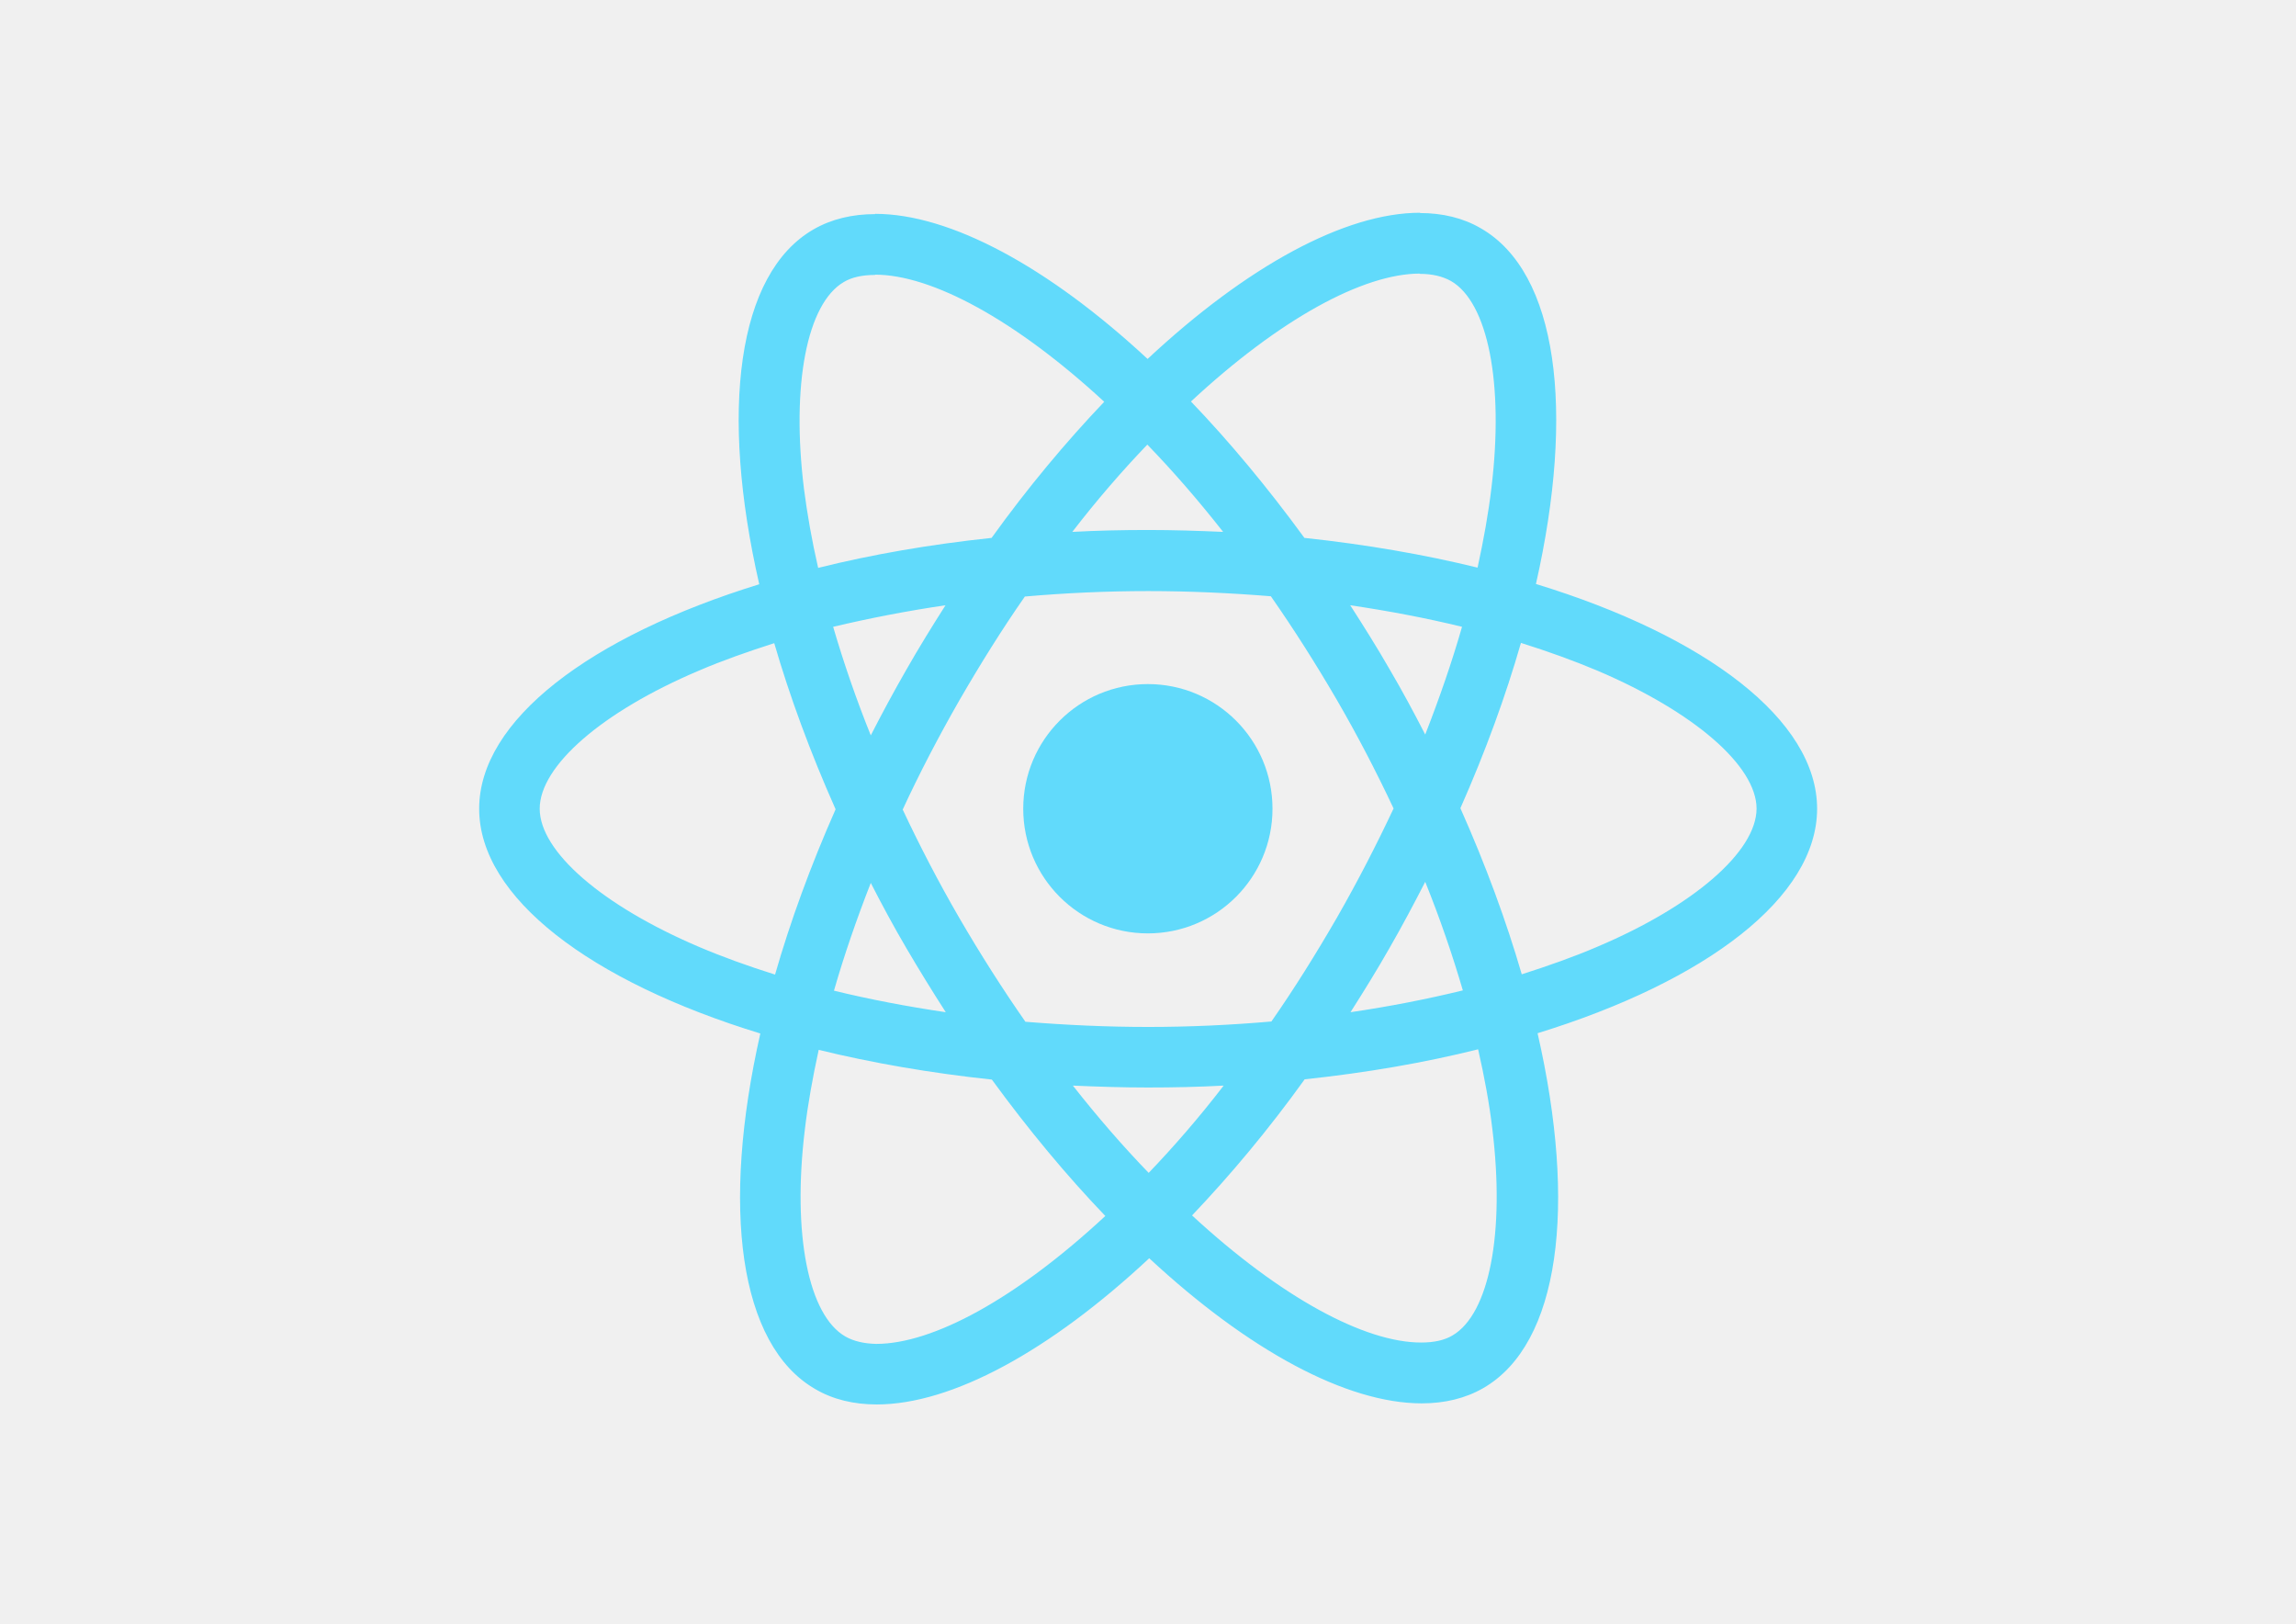
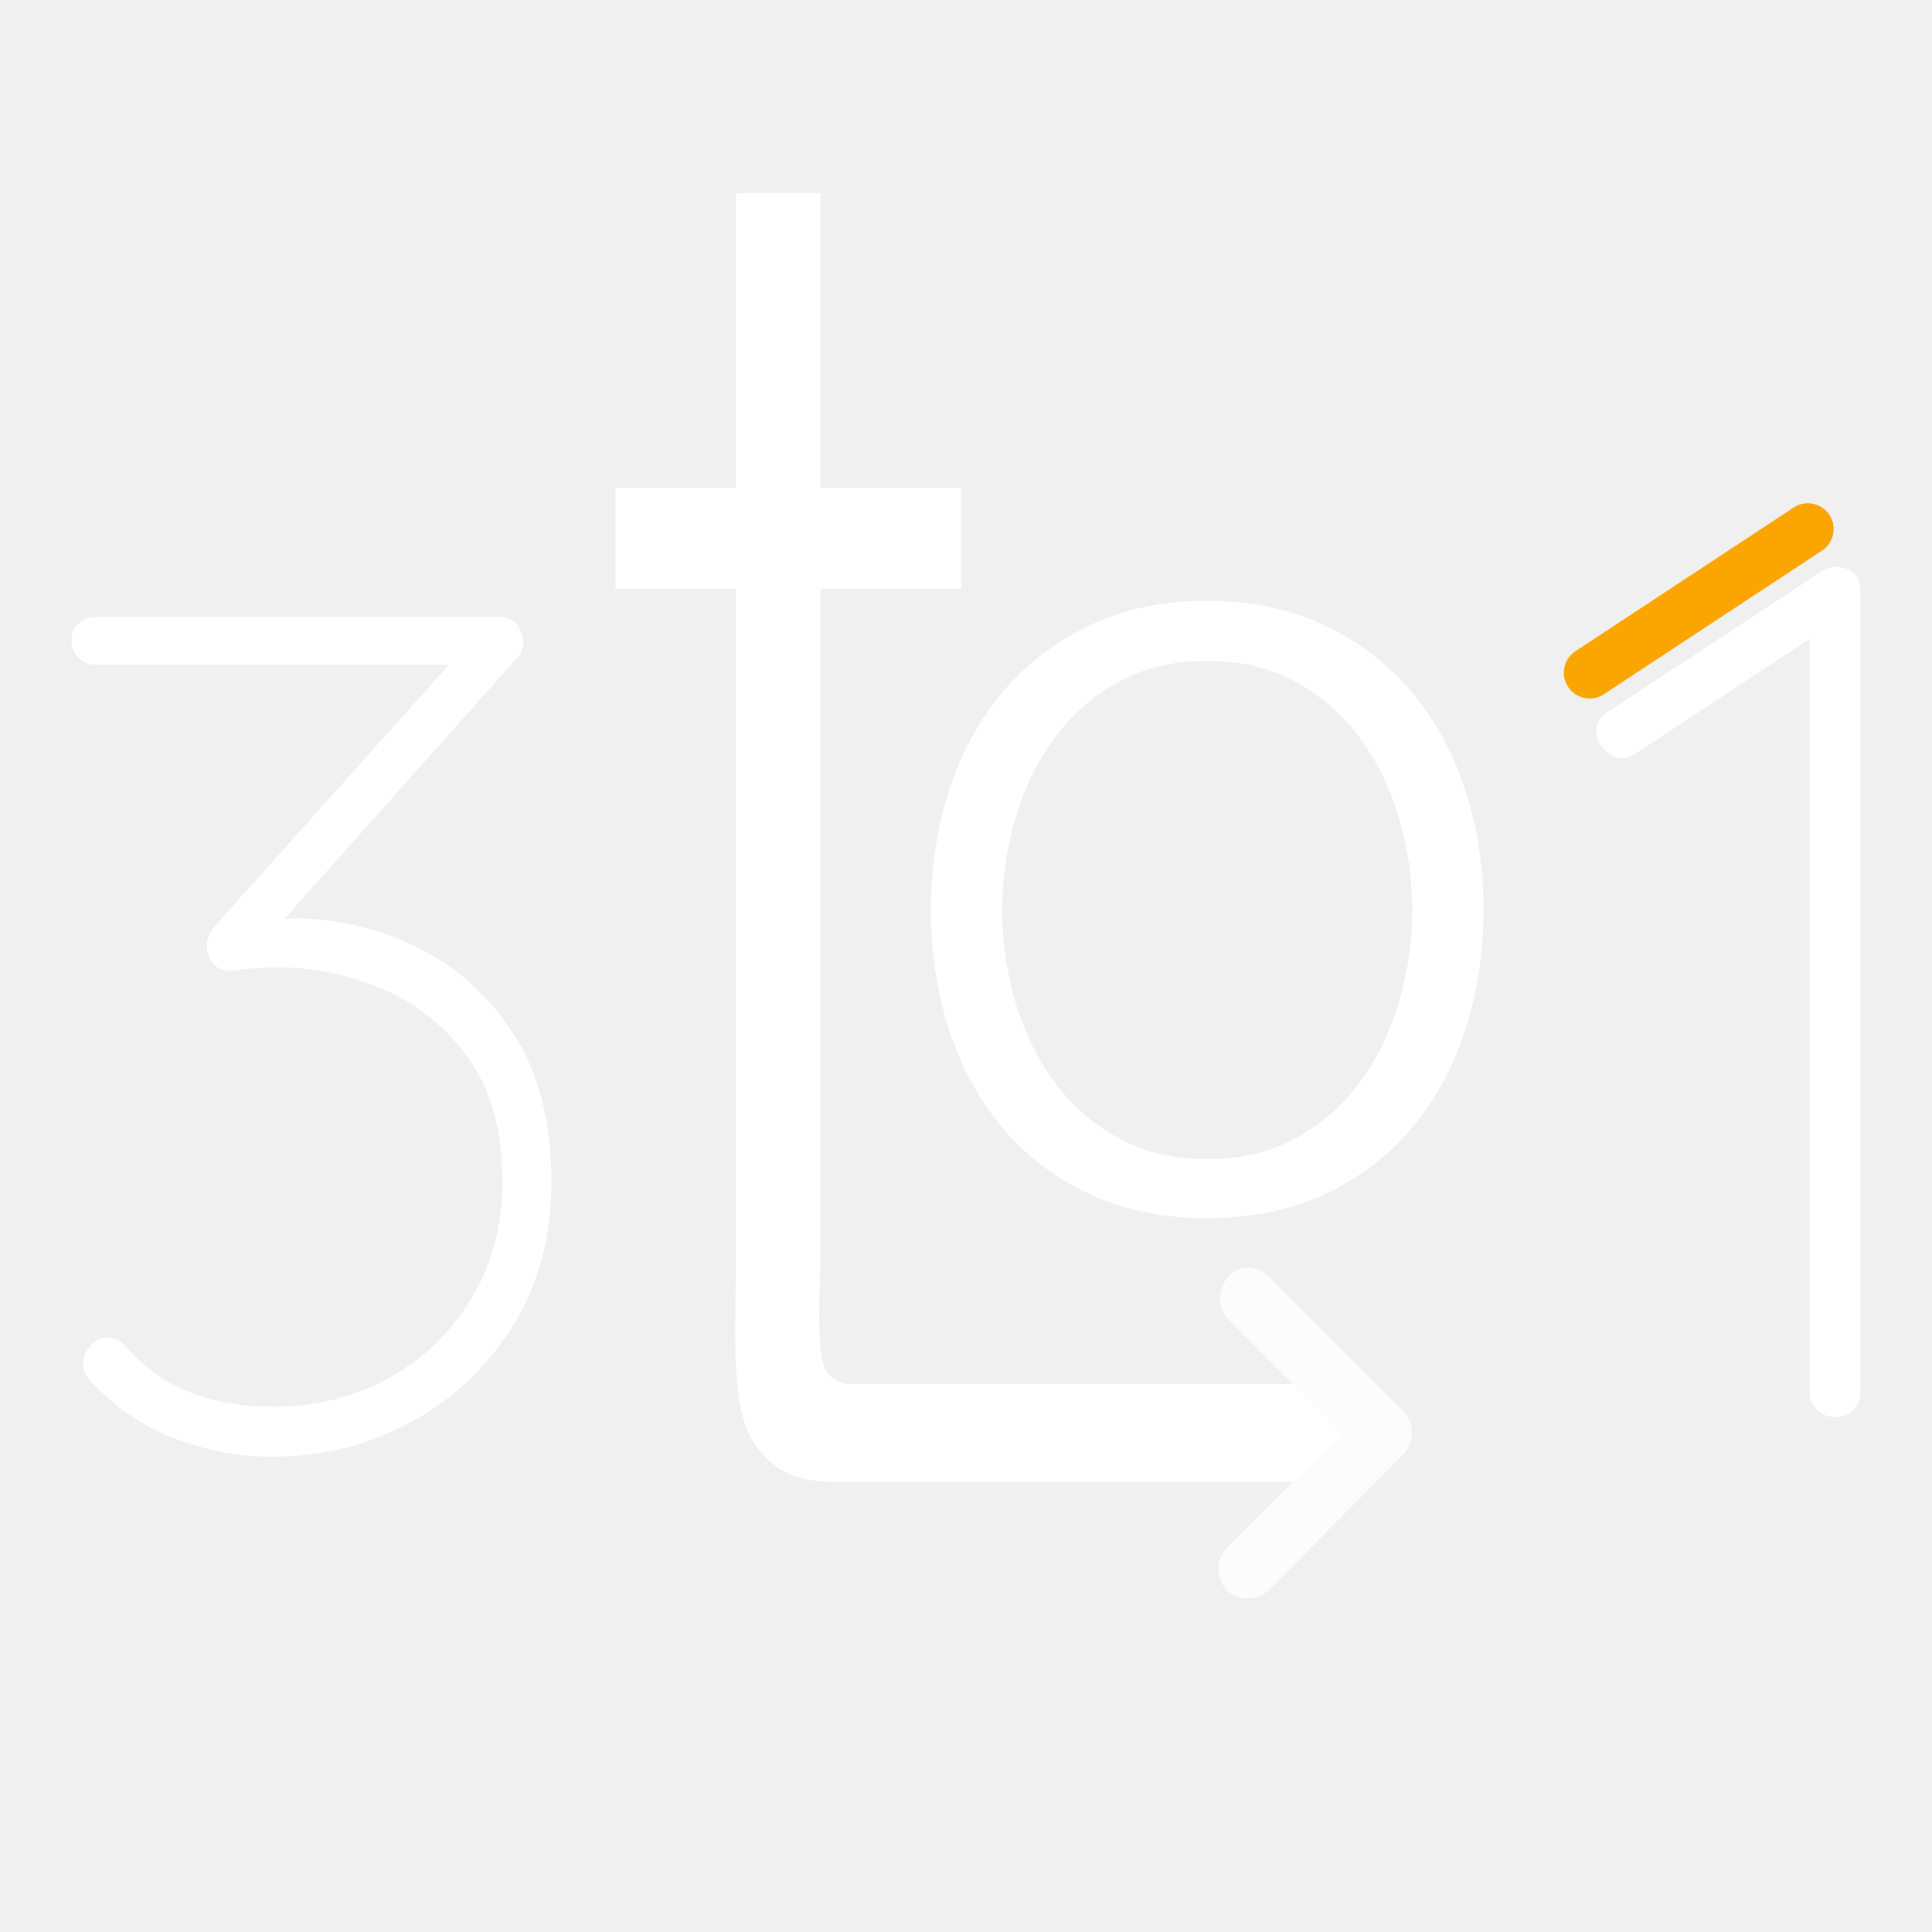
- <svg xmlns="http://www.w3.org/2000/svg" viewBox="0 0 841.9 595.3">
-   <g fill="#61DAFB">
-     <path d="M666.3 296.5c0-32.5-40.7-63.3-103.1-82.4 14.4-63.6 8-114.2-20.2-130.4-6.5-3.8-14.1-5.6-22.4-5.6v22.3c4.6 0 8.3.9 11.4 2.6 13.6 7.8 19.5 37.5 14.9 75.7-1.1 9.4-2.9 19.3-5.1 29.4-19.6-4.8-41-8.5-63.5-10.9-13.5-18.5-27.5-35.3-41.6-50 32.6-30.3 63.2-46.9 84-46.9V78c-27.5 0-63.5 19.6-99.9 53.6-36.4-33.8-72.4-53.2-99.9-53.2v22.3c20.7 0 51.4 16.5 84 46.6-14 14.7-28 31.4-41.3 49.9-22.6 2.4-44 6.1-63.6 11-2.3-10-4-19.7-5.2-29-4.7-38.2 1.1-67.9 14.6-75.8 3-1.8 6.9-2.6 11.5-2.6V78.5c-8.4 0-16 1.8-22.6 5.6-28.1 16.2-34.4 66.7-19.9 130.1-62.2 19.2-102.7 49.9-102.7 82.3 0 32.5 40.7 63.3 103.1 82.4-14.4 63.6-8 114.2 20.2 130.4 6.5 3.8 14.1 5.6 22.5 5.6 27.5 0 63.5-19.6 99.9-53.6 36.4 33.8 72.4 53.2 99.9 53.2 8.4 0 16-1.8 22.6-5.6 28.1-16.2 34.4-66.7 19.9-130.1 62-19.1 102.5-49.9 102.5-82.3zm-130.2-66.7c-3.7 12.9-8.3 26.2-13.5 39.5-4.1-8-8.4-16-13.1-24-4.6-8-9.5-15.8-14.4-23.4 14.2 2.1 27.9 4.7 41 7.9zm-45.8 106.5c-7.8 13.5-15.8 26.3-24.1 38.2-14.9 1.3-30 2-45.2 2-15.1 0-30.2-.7-45-1.9-8.3-11.9-16.4-24.6-24.2-38-7.6-13.1-14.5-26.4-20.8-39.8 6.2-13.4 13.2-26.8 20.7-39.9 7.8-13.5 15.8-26.3 24.1-38.2 14.9-1.3 30-2 45.2-2 15.1 0 30.2.7 45 1.9 8.3 11.9 16.4 24.6 24.2 38 7.6 13.1 14.5 26.4 20.8 39.8-6.3 13.4-13.2 26.8-20.7 39.9zm32.3-13c5.4 13.4 10 26.8 13.8 39.8-13.1 3.2-26.9 5.9-41.2 8 4.9-7.7 9.8-15.6 14.4-23.7 4.6-8 8.9-16.1 13-24.1zM421.2 430c-9.3-9.6-18.6-20.3-27.8-32 9 .4 18.2.7 27.5.7 9.4 0 18.7-.2 27.8-.7-9 11.7-18.3 22.4-27.5 32zm-74.4-58.9c-14.2-2.1-27.9-4.7-41-7.9 3.7-12.9 8.3-26.2 13.5-39.5 4.1 8 8.4 16 13.1 24 4.7 8 9.5 15.8 14.4 23.4zM420.7 163c9.3 9.6 18.6 20.3 27.8 32-9-.4-18.2-.7-27.5-.7-9.4 0-18.7.2-27.8.7 9-11.7 18.3-22.4 27.5-32zm-74 58.9c-4.9 7.7-9.8 15.6-14.4 23.7-4.6 8-8.9 16-13 24-5.4-13.4-10-26.8-13.8-39.8 13.1-3.1 26.9-5.8 41.2-7.9zm-90.5 125.2c-35.4-15.1-58.3-34.9-58.3-50.6 0-15.7 22.9-35.6 58.3-50.6 8.6-3.7 18-7 27.7-10.1 5.7 19.6 13.2 40 22.5 60.9-9.2 20.8-16.6 41.1-22.2 60.6-9.9-3.1-19.3-6.5-28-10.2zM310 490c-13.6-7.8-19.5-37.5-14.9-75.7 1.1-9.4 2.9-19.3 5.1-29.4 19.6 4.8 41 8.5 63.5 10.9 13.5 18.5 27.5 35.3 41.6 50-32.6 30.3-63.2 46.9-84 46.9-4.5-.1-8.3-1-11.3-2.7zm237.2-76.2c4.7 38.2-1.1 67.9-14.6 75.8-3 1.8-6.9 2.6-11.5 2.6-20.7 0-51.4-16.5-84-46.6 14-14.7 28-31.4 41.3-49.9 22.6-2.4 44-6.1 63.6-11 2.3 10.1 4.1 19.8 5.2 29.1zm38.5-66.7c-8.6 3.7-18 7-27.7 10.1-5.7-19.6-13.2-40-22.5-60.9 9.2-20.8 16.6-41.1 22.2-60.6 9.9 3.1 19.3 6.5 28.1 10.2 35.4 15.1 58.3 34.9 58.3 50.6-.1 15.7-23 35.6-58.4 50.6zM320.8 78.4z" />
-     <circle cx="420.9" cy="296.5" r="45.7" />
-     <path d="M520.5 78.1z" />
+ <svg xmlns="http://www.w3.org/2000/svg" version="1.1" id="Layer_1" x="0px" y="0px" viewBox="0 0 1024 1024" style="enable-background:new 0 0 1024 1024;" xml:space="preserve">
+   <style type="text/css">
+ 	.st0{fill:#FFFFFF;}
+ 	.st1{fill:#FCFCFC;}
+ 	.st2{fill:#FAA500;stroke:#FAA500;stroke-miterlimit:10;}
+ </style>
+   <g>
+     <path class="st0" d="M467.6,785c-29.84,0-50.12,4.8-67.21-19.08c-13.09-18.29-10.74-53.8-10.26-98.15V312.04h-63.93v-53.41h63.93   v-156.2h44.75v156.2h74.59v53.41h-74.59v350.7c0,20.83-3.11,57.87,4.27,65.53c7.06,7.33,12.68,5.32,31.02,5.32   c12.79,0,18.5,0.31,39.67,0.31l-0.38,51.1" />
  </g>
+   <g>
+     <path class="st0" d="M702.58,331.68c18.21,8.81,33.51,20.62,45.92,35.42c12.4,14.81,21.81,32.11,28.21,51.92   c6.4,19.81,9.61,40.92,9.61,63.33c0,22.42-3.21,43.52-9.61,63.33c-6.41,19.81-15.81,37.12-28.21,51.92   c-12.41,14.81-27.72,26.52-45.92,35.12c-18.21,8.6-39.12,12.91-62.73,12.91c-23.62,0-44.52-4.3-62.73-12.91   c-18.21-8.6-33.52-20.31-45.92-35.12c-12.41-14.8-21.82-32.12-28.21-51.92c-6.41-19.81-9.6-40.91-9.6-63.33   c0-22.41,3.2-43.52,9.6-63.33c6.4-19.81,15.8-37.11,28.21-51.92c12.4-14.8,27.71-26.61,45.92-35.42   c18.21-8.8,39.11-13.21,62.73-13.21C663.46,318.47,684.37,322.88,702.58,331.68z M592.43,361.69   c-13.61,7.61-24.91,17.62-33.92,30.01c-9,12.41-15.81,26.52-20.41,42.32c-4.6,15.81-6.9,31.92-6.9,48.32   c0,16.41,2.3,32.52,6.9,48.32c4.6,15.81,11.41,29.92,20.41,42.32c9,12.41,20.31,22.42,33.92,30.01   c13.6,7.61,29.41,11.41,47.42,11.41c18.01,0,33.81-3.8,47.42-11.41c13.6-7.6,24.91-17.6,33.92-30.01c9-12.4,15.8-26.51,20.41-42.32   c4.6-15.8,6.9-31.91,6.9-48.32c0-16.4-2.31-32.51-6.9-48.32c-4.61-15.8-11.41-29.91-20.41-42.32c-9-12.4-20.32-22.41-33.92-30.01   c-13.61-7.6-29.41-11.41-47.42-11.41C621.85,350.29,606.03,354.1,592.43,361.69z" />
+   </g>
+   <rect x="440.83" y="733.6" class="st0" width="277.9" height="51.8" />
+   <path id="angle-chevron-left_copy" class="st1" d="M710.77,759.81l-60.61,60.61c-5.8,6.34-5.8,16.07,0,22.42  c6.34,5.8,16.07,5.8,22.42,0l71.4-72.23l0,0c5.8-6.34,5.8-16.07,0-22.42l-71.4-71.4c-2.83-2.98-6.69-4.76-10.79-4.98  c-4.18-0.12-8.17,1.73-10.79,4.98c-5.8,6.34-5.8,16.07,0,22.42L710.77,759.81z" />
+   <g>
+     <path class="st0" d="M57.04,709c1.64,0,3.3,0.32,4.95,0.95c1.64,0.63,3.71,2.43,6.19,5.37c9.07,10.1,20.01,17.67,32.81,22.72   c12.79,5.05,27.24,7.58,43.34,7.58c22.69,0,43.23-5.05,61.6-15.15c18.36-10.1,33.01-24.19,43.95-42.29   c10.93-18.09,16.41-38.71,16.41-61.86c0-26.93-5.99-48.7-17.95-65.33c-11.98-16.62-27.04-28.82-45.19-36.61   c-18.17-7.78-36.74-11.68-55.72-11.68c-2.89,0-6.19,0.11-9.91,0.32c-3.71,0.22-7.12,0.53-10.21,0.95c-3.1,0.42-4.86,0.63-5.26,0.63   c-3.71,0-6.71-1.26-8.98-3.79c-2.27-2.53-3.4-5.89-3.4-10.1c0-1.68,0.41-3.36,1.24-5.05c0.82-1.68,2.06-3.57,3.71-5.68   L245.86,343.5l3.71,8.84H50.23c-3.31,0-6.19-1.26-8.67-3.79c-2.48-2.52-3.71-5.46-3.71-8.84c0-3.79,1.24-6.84,3.71-9.15   c2.48-2.31,5.36-3.47,8.67-3.47h214.2c5.36,0,8.87,1.79,10.52,5.37c1.64,3.58,2.48,6.21,2.48,7.89c0,1.69-0.31,3.26-0.93,4.73   c-0.62,1.48-1.76,3.06-3.4,4.73L142.47,496.27l-12.38-3.79c0-1.26,3.41-2.53,10.21-3.79c6.81-1.26,12.28-1.89,16.41-1.89   c21.87,0,43.23,5.05,64.08,15.15c20.84,10.1,37.97,25.47,51.38,46.08c13.41,20.62,20.12,46.71,20.12,78.27   c0,29.04-6.81,54.5-20.43,76.38c-13.62,21.89-31.68,38.93-54.17,51.13c-22.5,12.2-46.95,18.31-73.36,18.31   c-17.75,0-35.08-3.26-52-9.78c-16.93-6.52-31.79-16.73-44.57-30.62c-1.24-1.26-2.17-2.62-2.79-4.1c-0.62-1.47-0.93-3.05-0.93-4.73   c0-3.36,1.24-6.52,3.71-9.47C50.23,710.48,53.33,709,57.04,709z" />
+   </g>
+   <g>
+     <path class="st0" d="M972.64,751.07c-3.86,0-7.07-1.29-9.65-3.86c-2.57-2.57-3.86-5.57-3.86-9V330.46l6.43,3.86l-98.4,64.96   c-2.57,1.72-4.93,2.57-7.07,2.57c-3.86,0-7.19-1.61-9.97-4.82c-2.79-3.22-4.18-6.32-4.18-9.33c0-4.71,2.35-8.36,7.07-10.93   l112.55-73.96c2.14-1.29,4.07-2.03,5.79-2.25c1.71-0.21,3.43-0.1,5.14,0.32c2.99,0.43,5.36,1.83,7.07,4.18   c1.71,2.36,2.57,5.26,2.57,8.68V738.2c0,3.44-1.29,6.43-3.86,9C979.72,749.78,976.5,751.07,972.64,751.07z" />
+   </g>
+   <path class="st2" d="M950.98,269.41L835.3,345.57c-6.07,4-7.75,12.16-3.76,18.23v0c4,6.07,12.16,7.75,18.23,3.76l115.68-76.16  c6.07-4,7.75-12.16,3.76-18.23v0C965.21,267.1,957.05,265.41,950.98,269.41z" />
</svg>
